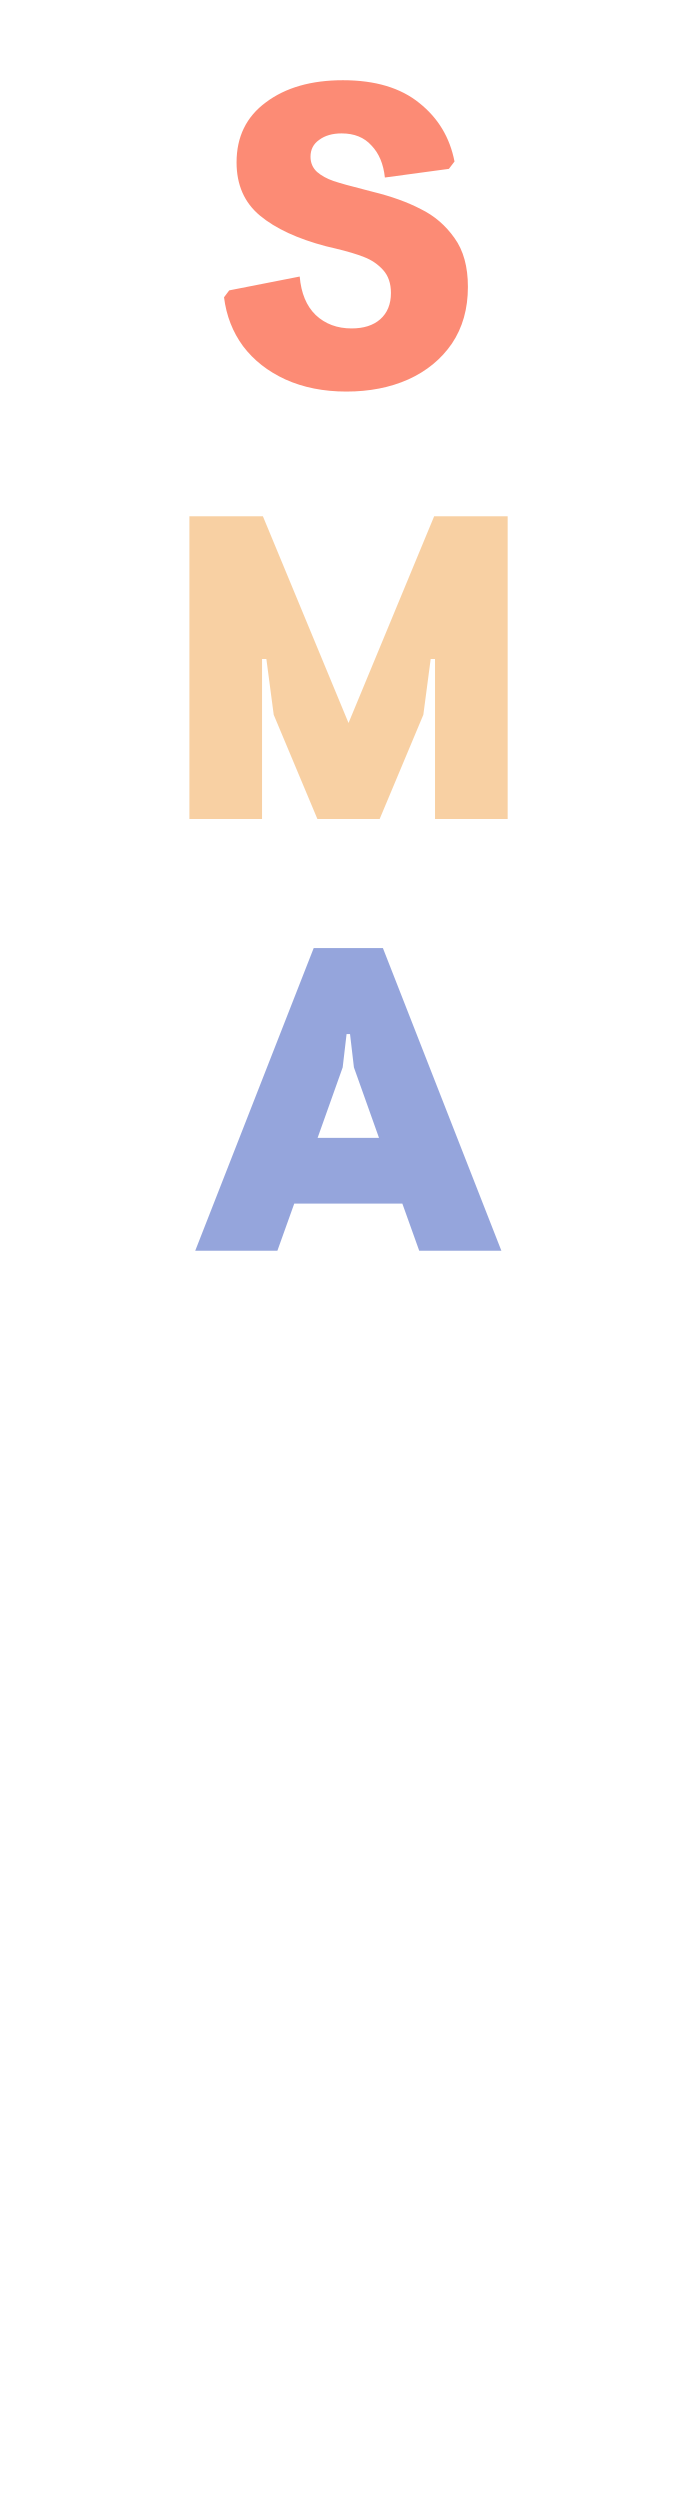
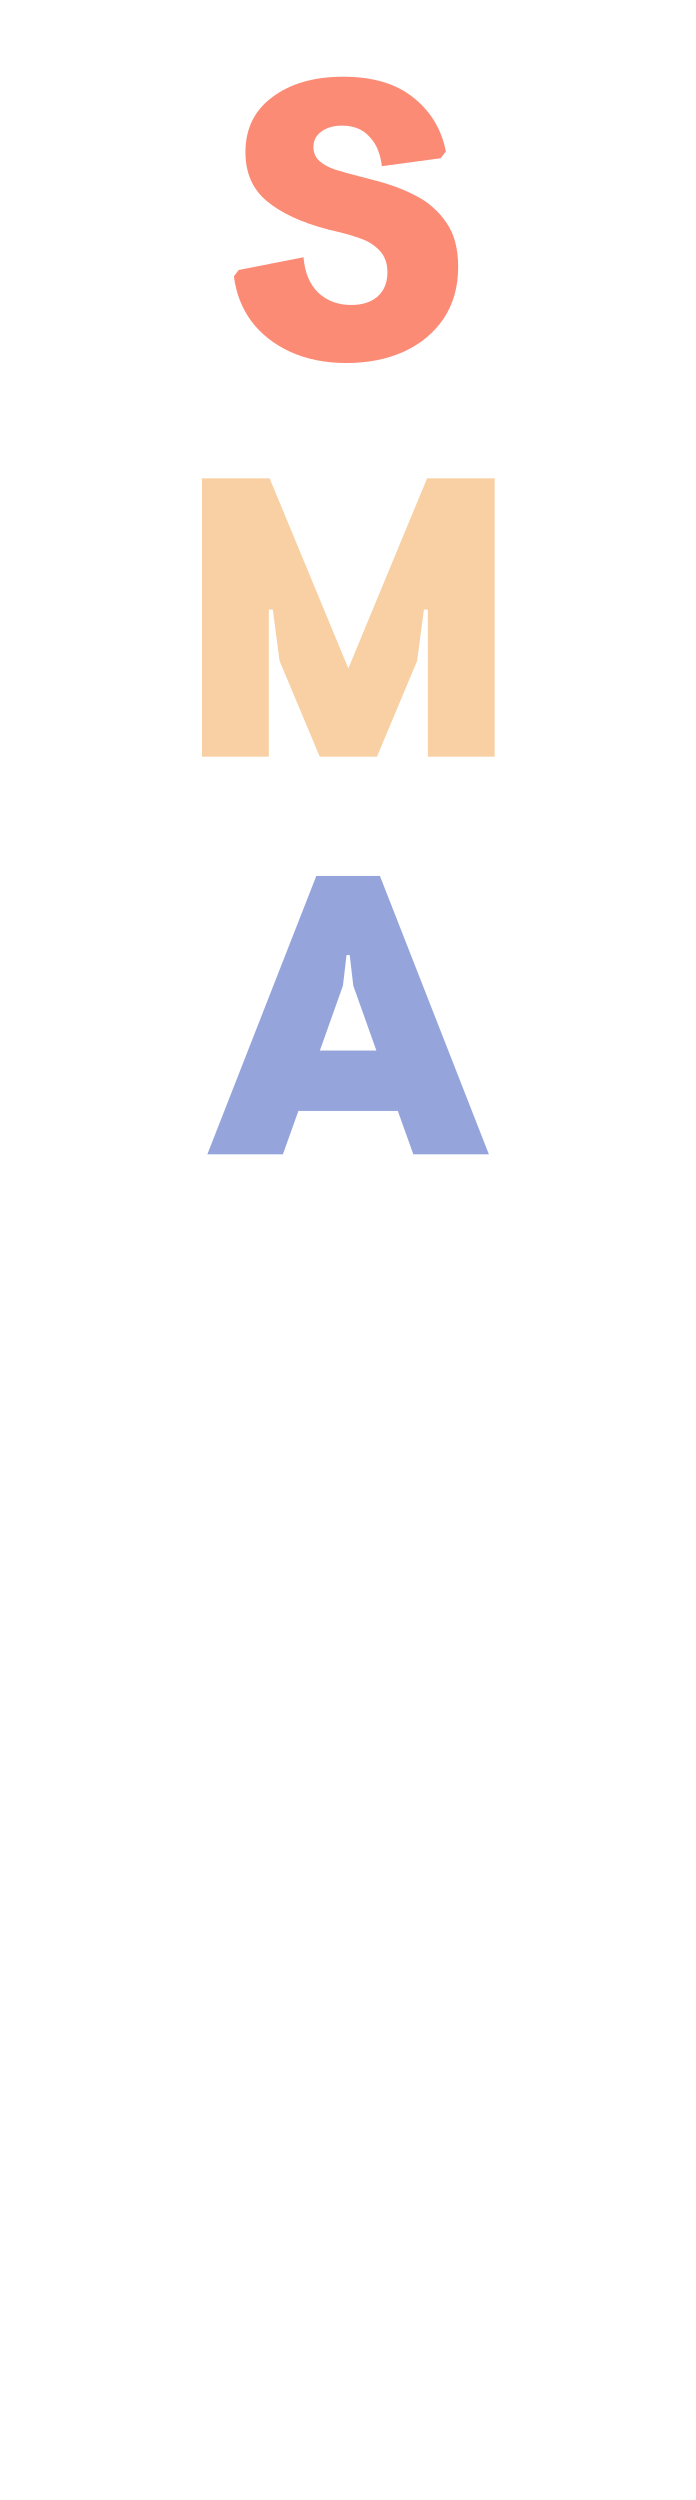
<svg xmlns="http://www.w3.org/2000/svg" width="469" height="1685" viewBox="0 0 469 1685" fill="none">
-   <path d="M233.474 263.915C218.124 263.915 204.426 261.194 192.379 255.754C180.526 250.313 171.006 242.833 163.816 233.312C156.821 223.791 152.547 212.813 150.992 200.378L154.49 195.714L201.997 186.388C202.968 197.657 206.563 206.304 212.781 212.327C219.193 218.351 227.256 221.362 236.971 221.362C245.132 221.362 251.544 219.322 256.207 215.242C261.065 210.967 263.494 205.041 263.494 197.463C263.494 191.051 261.745 185.902 258.247 182.016C254.75 178.13 250.475 175.215 245.423 173.272C240.566 171.329 234.057 169.386 225.896 167.443L219.775 165.986C200.54 160.934 185.675 154.036 175.183 145.293C164.691 136.549 159.445 124.6 159.445 109.444C159.445 92.151 166.051 78.647 179.263 68.932C192.476 59.022 209.769 54.068 231.142 54.068C252.904 54.068 270.1 59.217 282.73 69.515C295.359 79.618 303.228 92.734 306.337 108.861L302.548 113.816L259.413 119.645C258.442 110.513 255.43 103.323 250.378 98.077C245.521 92.637 238.817 89.916 230.268 89.916C224.05 89.916 218.998 91.374 215.112 94.288C211.226 97.008 209.283 100.797 209.283 105.655C209.283 109.735 210.74 113.136 213.655 115.856C216.569 118.382 220.261 120.422 224.73 121.976C229.393 123.531 236 125.377 244.549 127.514L251.253 129.263C263.882 132.372 274.666 136.258 283.604 140.921C292.736 145.39 300.314 151.899 306.337 160.448C312.361 168.803 315.372 179.781 315.372 193.383C315.372 208.15 311.778 220.876 304.589 231.563C297.399 242.055 287.587 250.119 275.152 255.754C262.911 261.194 249.018 263.915 233.474 263.915Z" fill="#FC8B75" />
-   <path d="M127.653 347.982H177.2L234.908 487.297L292.616 347.982H342.163V552H293.199V444.162H290.284L285.33 481.76L255.893 552H213.923L184.487 481.76L179.532 444.162H176.617V552H127.653V347.982Z" fill="#F8D0A3" />
-   <path d="M211.439 638.982H258.071L337.93 843H282.554L271.187 811.232H198.323L186.957 843H131.58L211.439 638.982ZM255.448 766.931L238.544 719.423L235.921 696.982H233.589L230.966 719.423L214.062 766.931H255.448Z" fill="#95A5DC" />
+   <path d="M233.498 244.68C219.382 244.68 206.785 242.179 195.707 237.176C184.808 232.173 176.053 225.294 169.441 216.538C163.009 207.783 159.078 197.688 157.649 186.252L160.865 181.964L204.552 173.388C205.445 183.751 208.751 191.702 214.468 197.241C220.365 202.78 227.78 205.55 236.714 205.55C244.218 205.55 250.115 203.673 254.403 199.921C258.87 195.99 261.103 190.541 261.103 183.572C261.103 177.676 259.495 172.941 256.279 169.367C253.063 165.794 249.132 163.114 244.486 161.327C240.019 159.54 234.034 157.753 226.529 155.966L220.901 154.626C203.212 149.981 189.543 143.638 179.894 135.597C170.245 127.557 165.421 116.568 165.421 102.631C165.421 86.728 171.496 74.31 183.646 65.376C195.796 56.264 211.699 51.708 231.353 51.708C251.365 51.708 267.178 56.443 278.793 65.912C290.407 75.204 297.643 87.264 300.502 102.095L297.018 106.651L257.351 112.012C256.458 103.614 253.688 97.002 249.043 92.178C244.576 87.175 238.411 84.674 230.549 84.674C224.832 84.674 220.186 86.014 216.612 88.694C213.039 91.195 211.252 94.68 211.252 99.147C211.252 102.899 212.592 106.026 215.272 108.527C217.953 110.85 221.347 112.726 225.457 114.156C229.745 115.585 235.82 117.283 243.682 119.248L249.847 120.856C261.461 123.715 271.377 127.288 279.597 131.577C287.994 135.686 294.963 141.672 300.502 149.534C306.041 157.217 308.811 167.312 308.811 179.82C308.811 193.399 305.505 205.103 298.894 214.93C292.283 224.579 283.26 231.994 271.824 237.176C260.567 242.179 247.792 244.68 233.498 244.68Z" fill="#FC8B75" />
+   <path d="M136.153 322.388H181.716L234.784 450.5L287.851 322.388H333.414V510H288.387V410.834H285.707L281.151 445.408L254.081 510H215.486L188.417 445.408L183.86 410.834H181.18V510H136.153V322.388Z" fill="#F8D0A3" />
+   <path d="M213.189 590.388H256.072L329.509 778H278.585L268.133 748.786H201.128L190.676 778H139.752L213.189 590.388ZM253.66 708.047L238.115 664.361L235.703 643.723H233.558L231.146 664.361L215.601 708.047H253.66Z" fill="#95A5DC" />
</svg>
